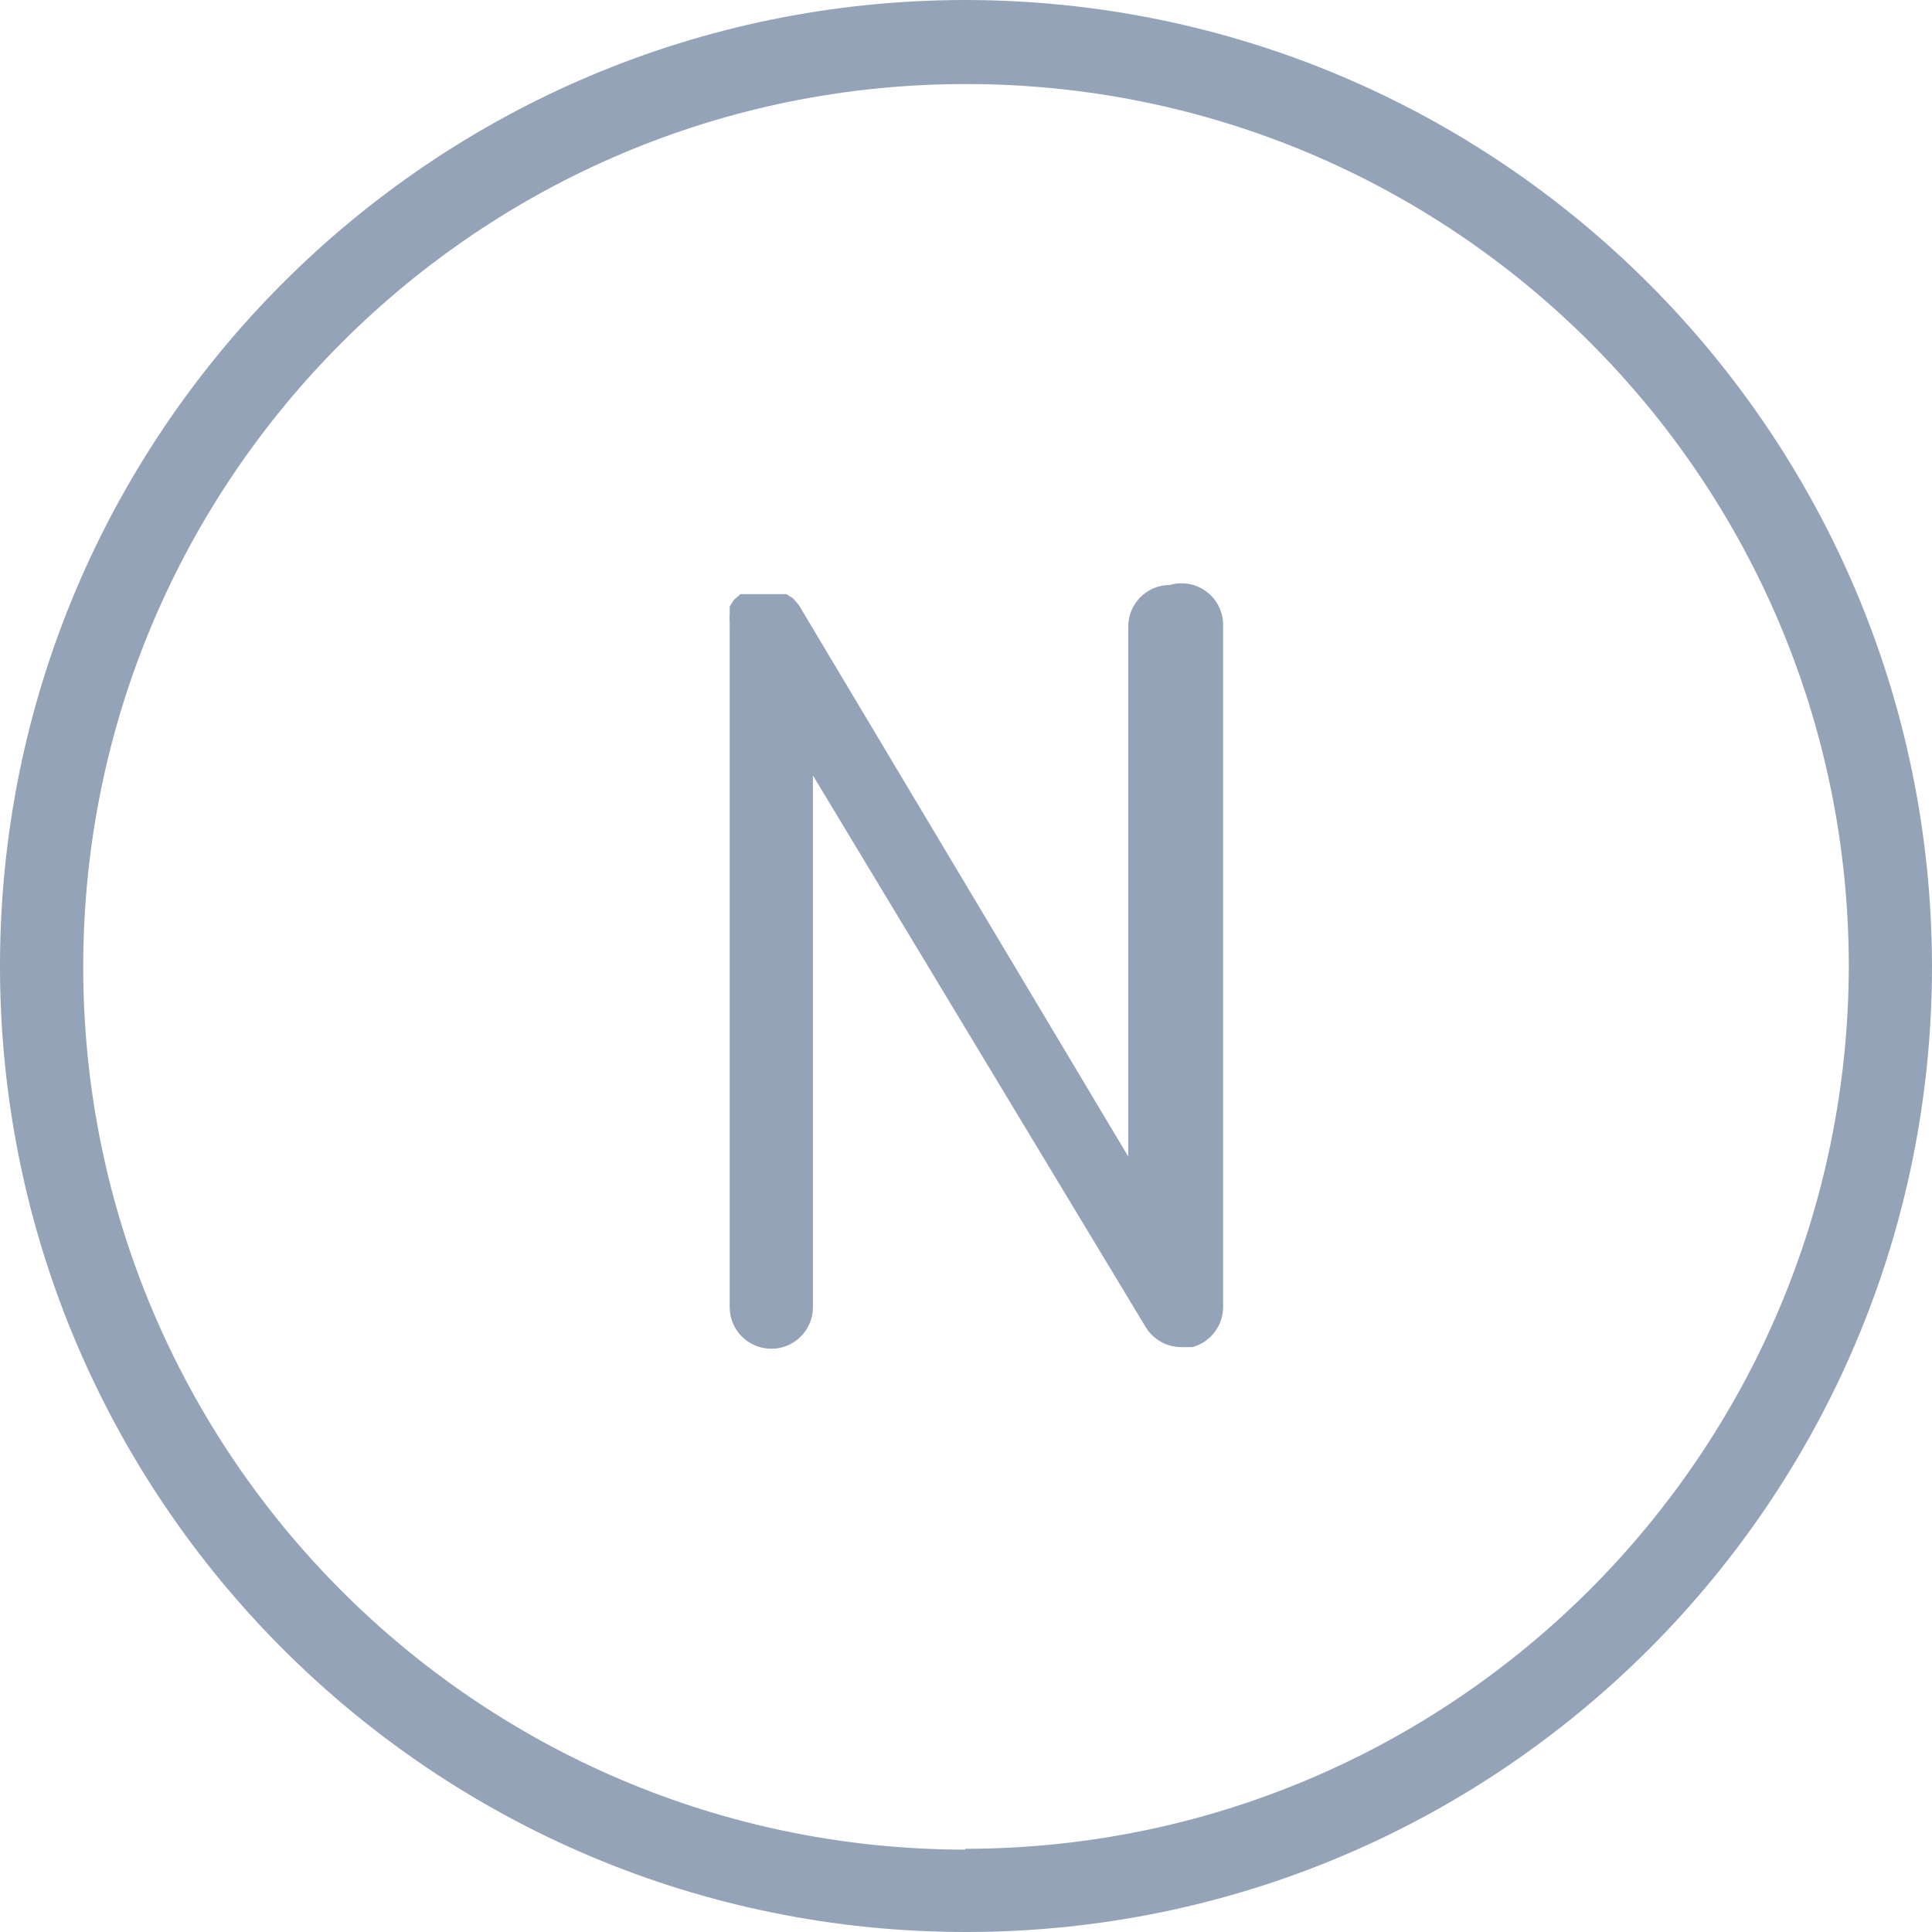
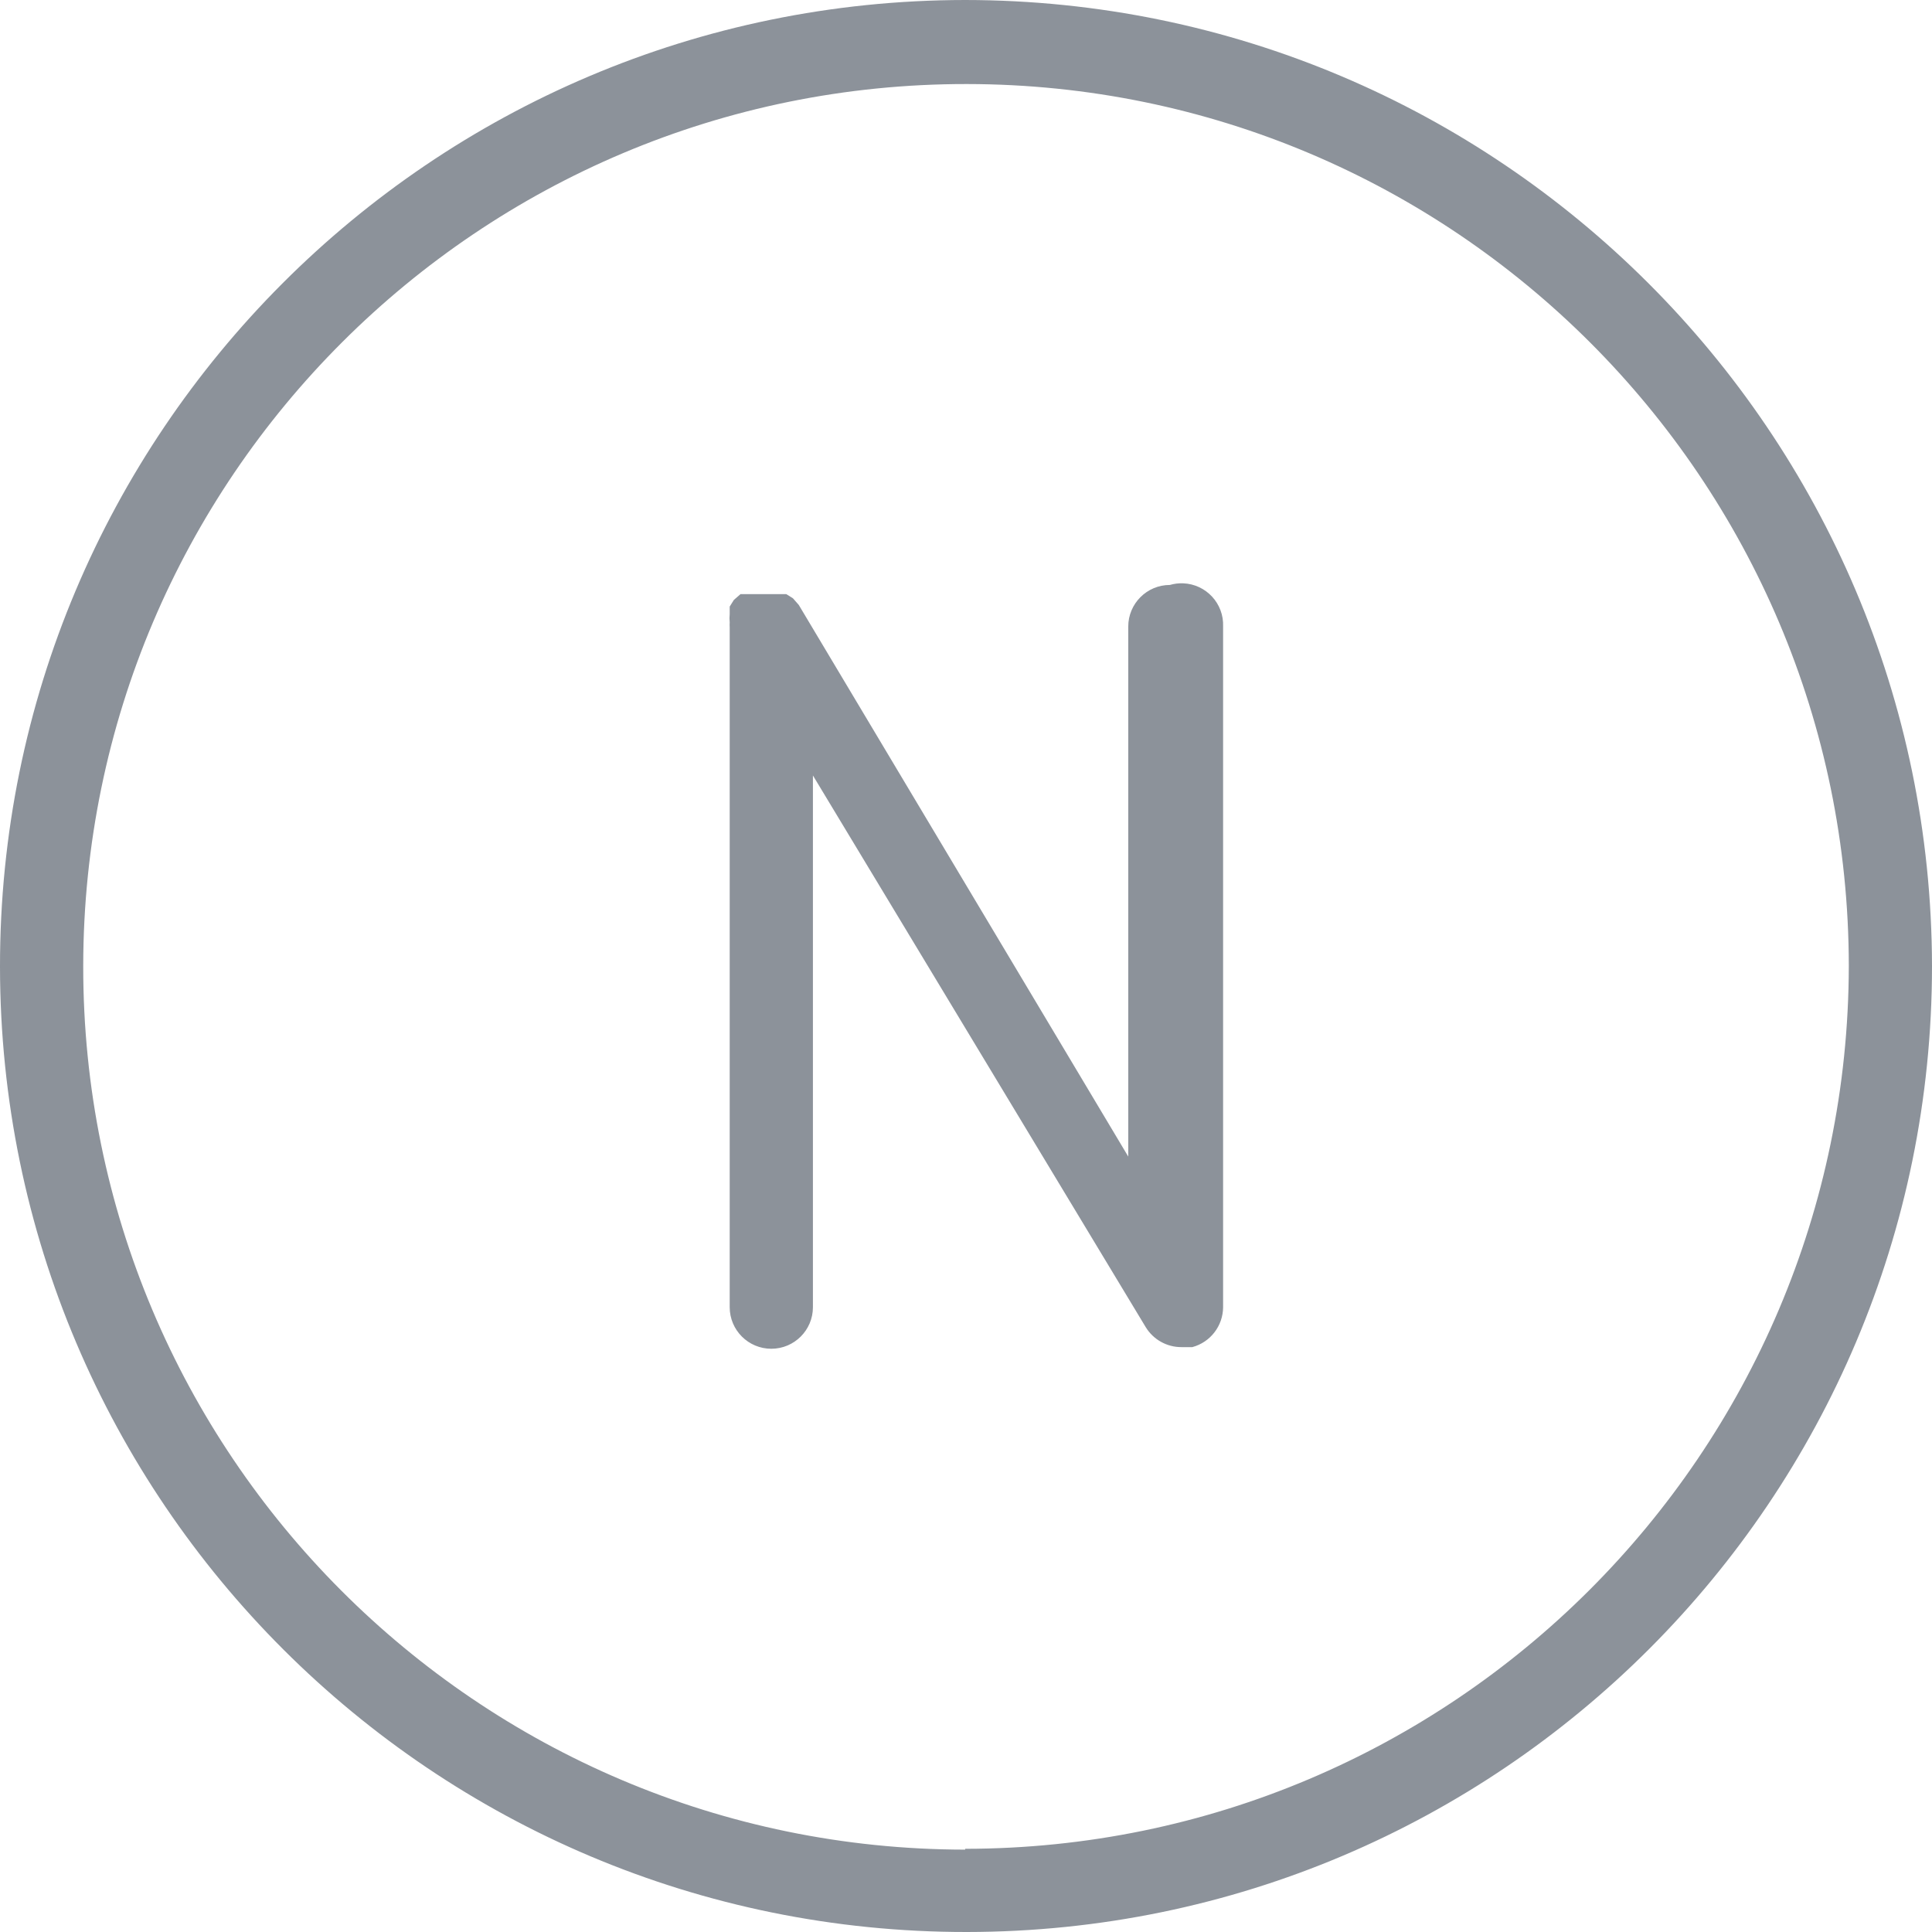
<svg xmlns="http://www.w3.org/2000/svg" width="52" height="52" viewBox="0 0 52 52" fill="none">
-   <path d="M25.978 0C11.618 0.012 -0.012 11.663 9.88517e-06 26.022C0.012 40.382 11.663 52.012 26.022 52C40.373 51.988 52 40.351 52 26C51.975 11.642 40.336 0.012 25.978 0ZM25.978 49.761V49.783C12.855 49.771 2.227 39.123 2.24 26C2.252 12.877 12.9 2.249 26.023 2.262C39.128 2.274 49.748 12.895 49.761 26C49.736 39.121 39.099 49.748 25.978 49.761Z" fill="#94A3B8" />
-   <path d="M31.846 15.7C31.725 15.695 31.604 15.71 31.487 15.744C30.869 15.744 30.367 16.246 30.367 16.864V31.129L21.499 16.282L21.342 16.103L21.163 15.991H20.961H20.738H20.379H20.155H19.931L19.752 16.147L19.64 16.326V16.528C19.632 16.602 19.632 16.678 19.64 16.752C19.637 16.797 19.637 16.842 19.64 16.886V35.183C19.64 35.801 20.142 36.302 20.76 36.302C21.378 36.302 21.88 35.801 21.88 35.183V20.872L30.837 35.72C31.042 36.056 31.407 36.26 31.8 36.258H32.091C32.578 36.127 32.917 35.687 32.92 35.183V16.864C32.945 16.246 32.464 15.725 31.846 15.7Z" fill="#94A3B8" />
+   <path d="M25.978 0C11.618 0.012 -0.012 11.663 9.88517e-06 26.022C0.012 40.382 11.663 52.012 26.022 52C40.373 51.988 52 40.351 52 26C51.975 11.642 40.336 0.012 25.978 0ZM25.978 49.761V49.783C12.855 49.771 2.227 39.123 2.24 26C2.252 12.877 12.9 2.249 26.023 2.262C39.128 2.274 49.748 12.895 49.761 26C49.736 39.121 39.099 49.748 25.978 49.761Z" fill="#8c929a" />
+   <path d="M31.846 15.7C31.725 15.695 31.604 15.71 31.487 15.744C30.869 15.744 30.367 16.246 30.367 16.864V31.129L21.499 16.282L21.342 16.103L21.163 15.991H20.961H20.738H20.379H20.155H19.931L19.752 16.147L19.64 16.326V16.528C19.632 16.602 19.632 16.678 19.64 16.752C19.637 16.797 19.637 16.842 19.64 16.886V35.183C19.64 35.801 20.142 36.302 20.76 36.302C21.378 36.302 21.88 35.801 21.88 35.183V20.872L30.837 35.72C31.042 36.056 31.407 36.26 31.8 36.258H32.091C32.578 36.127 32.917 35.687 32.92 35.183V16.864C32.945 16.246 32.464 15.725 31.846 15.7Z" fill="#8c929a" />
</svg>
